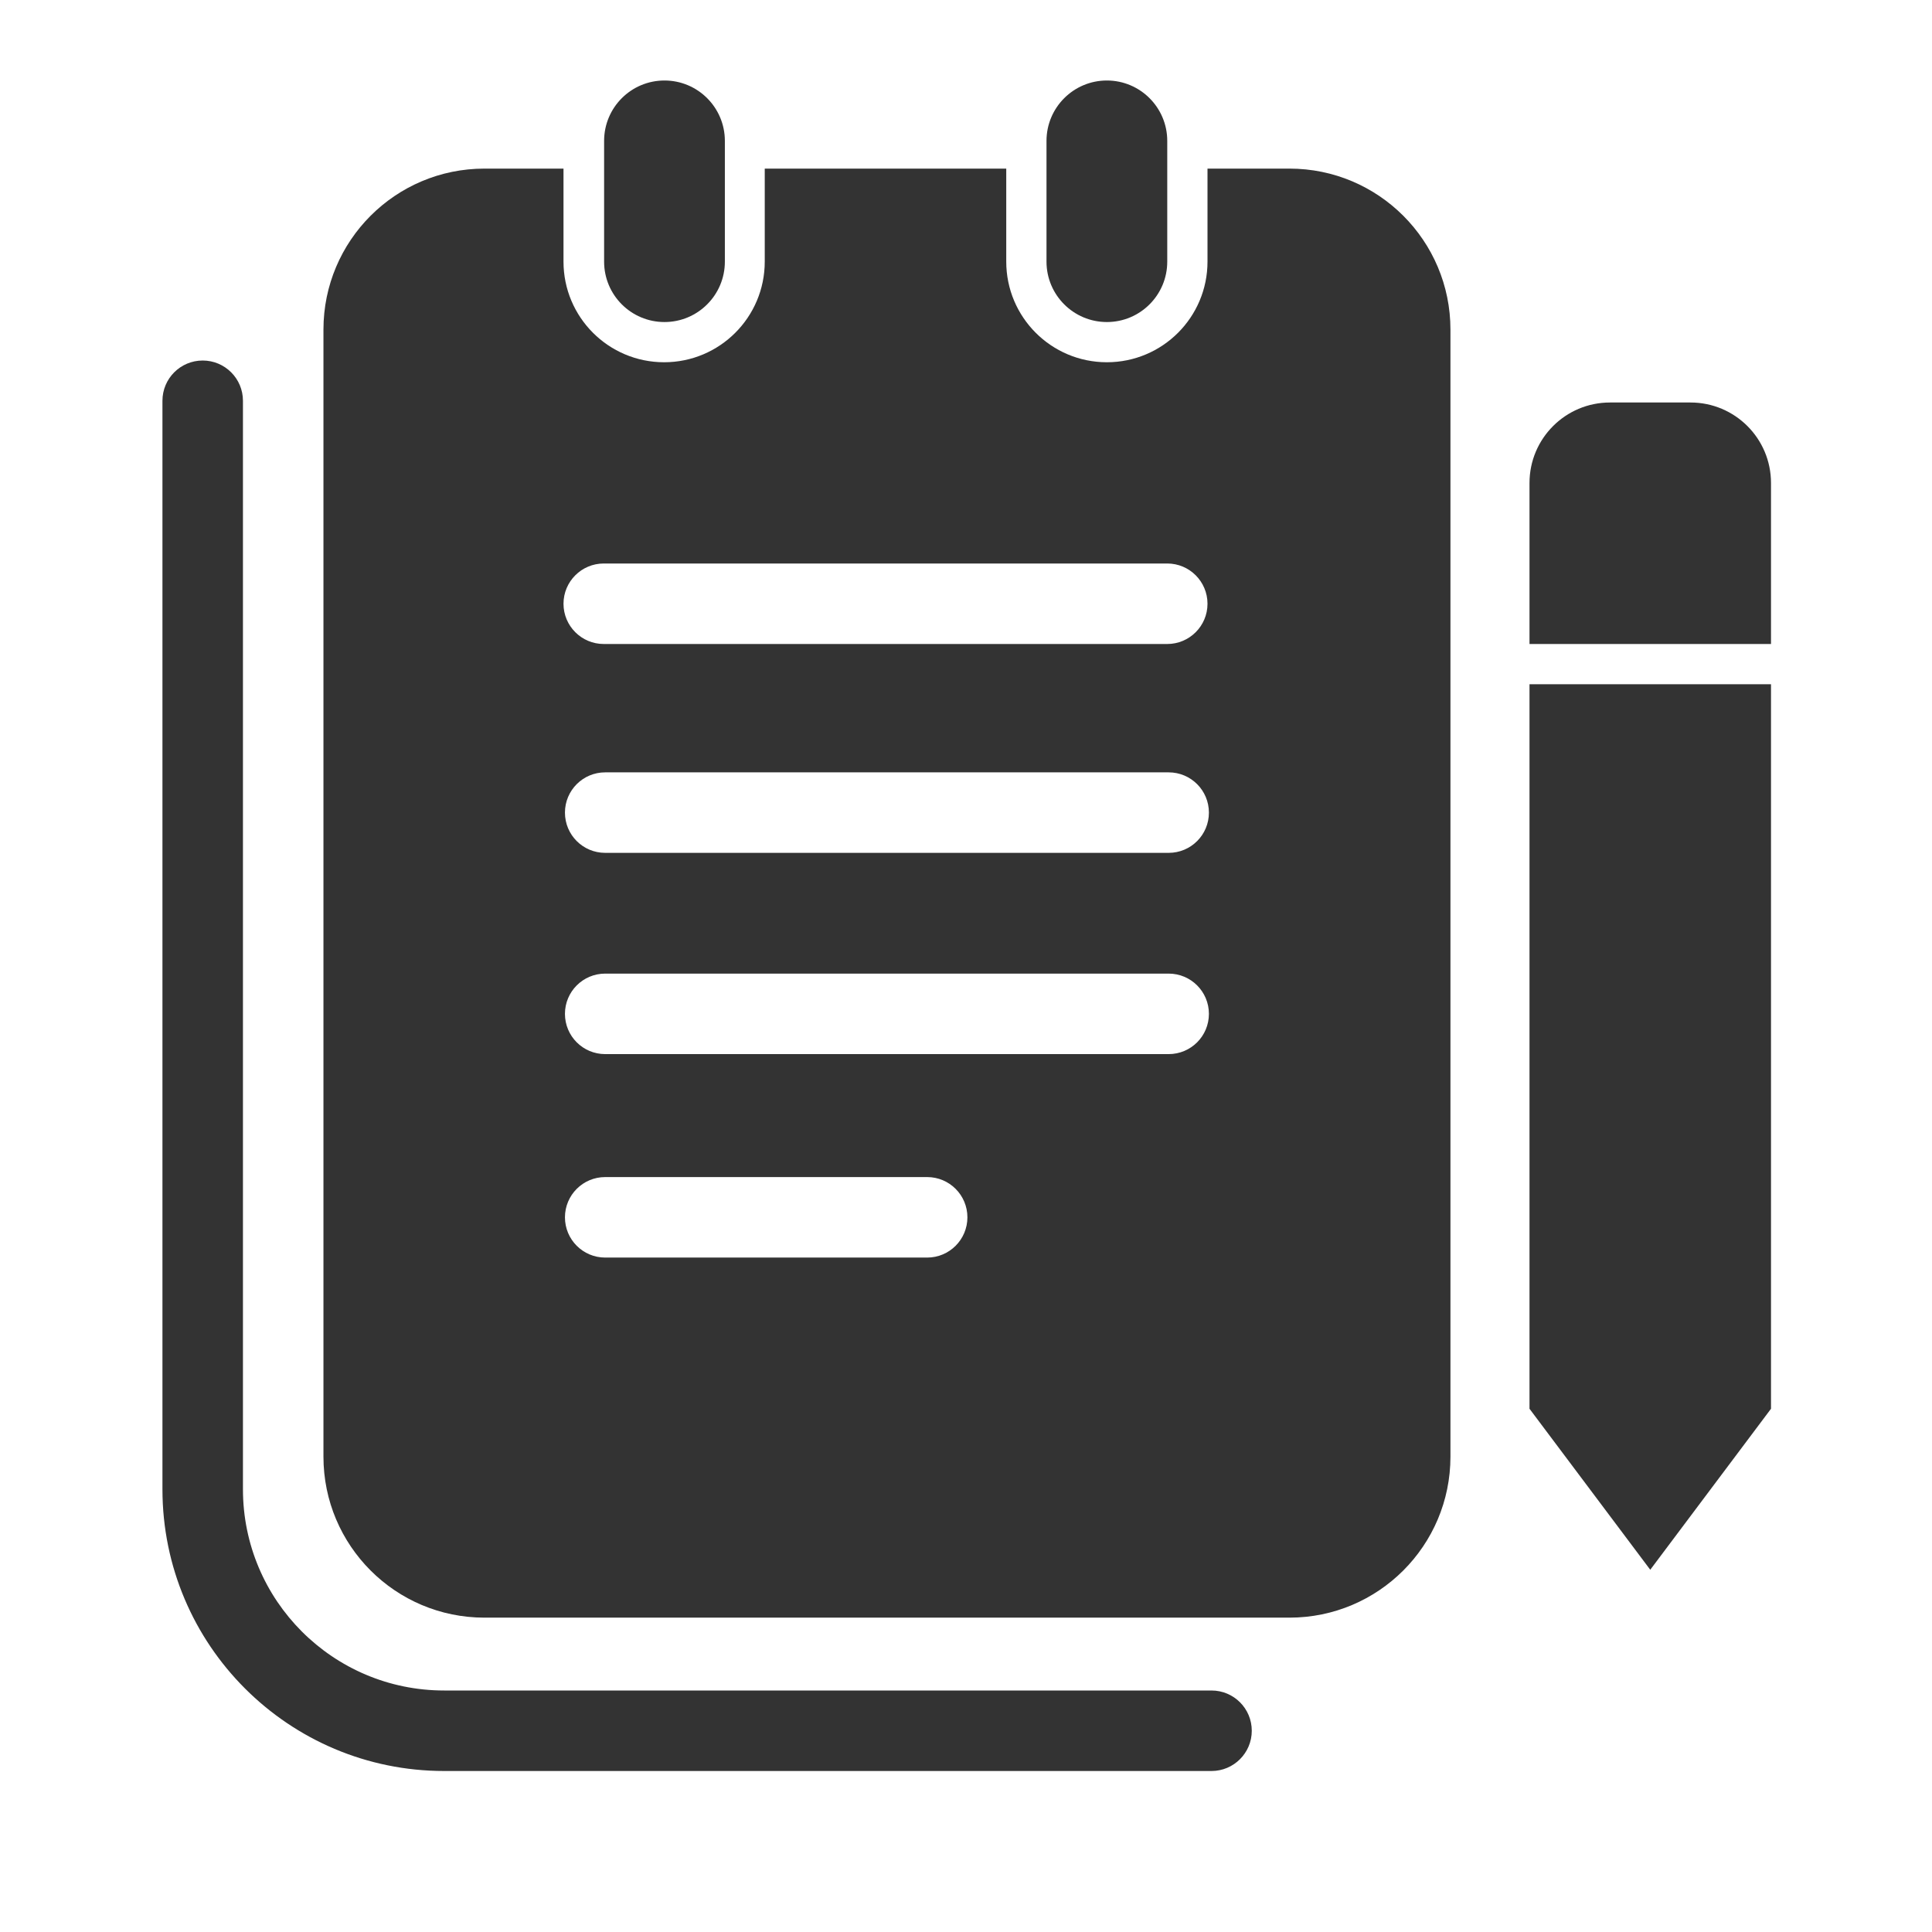
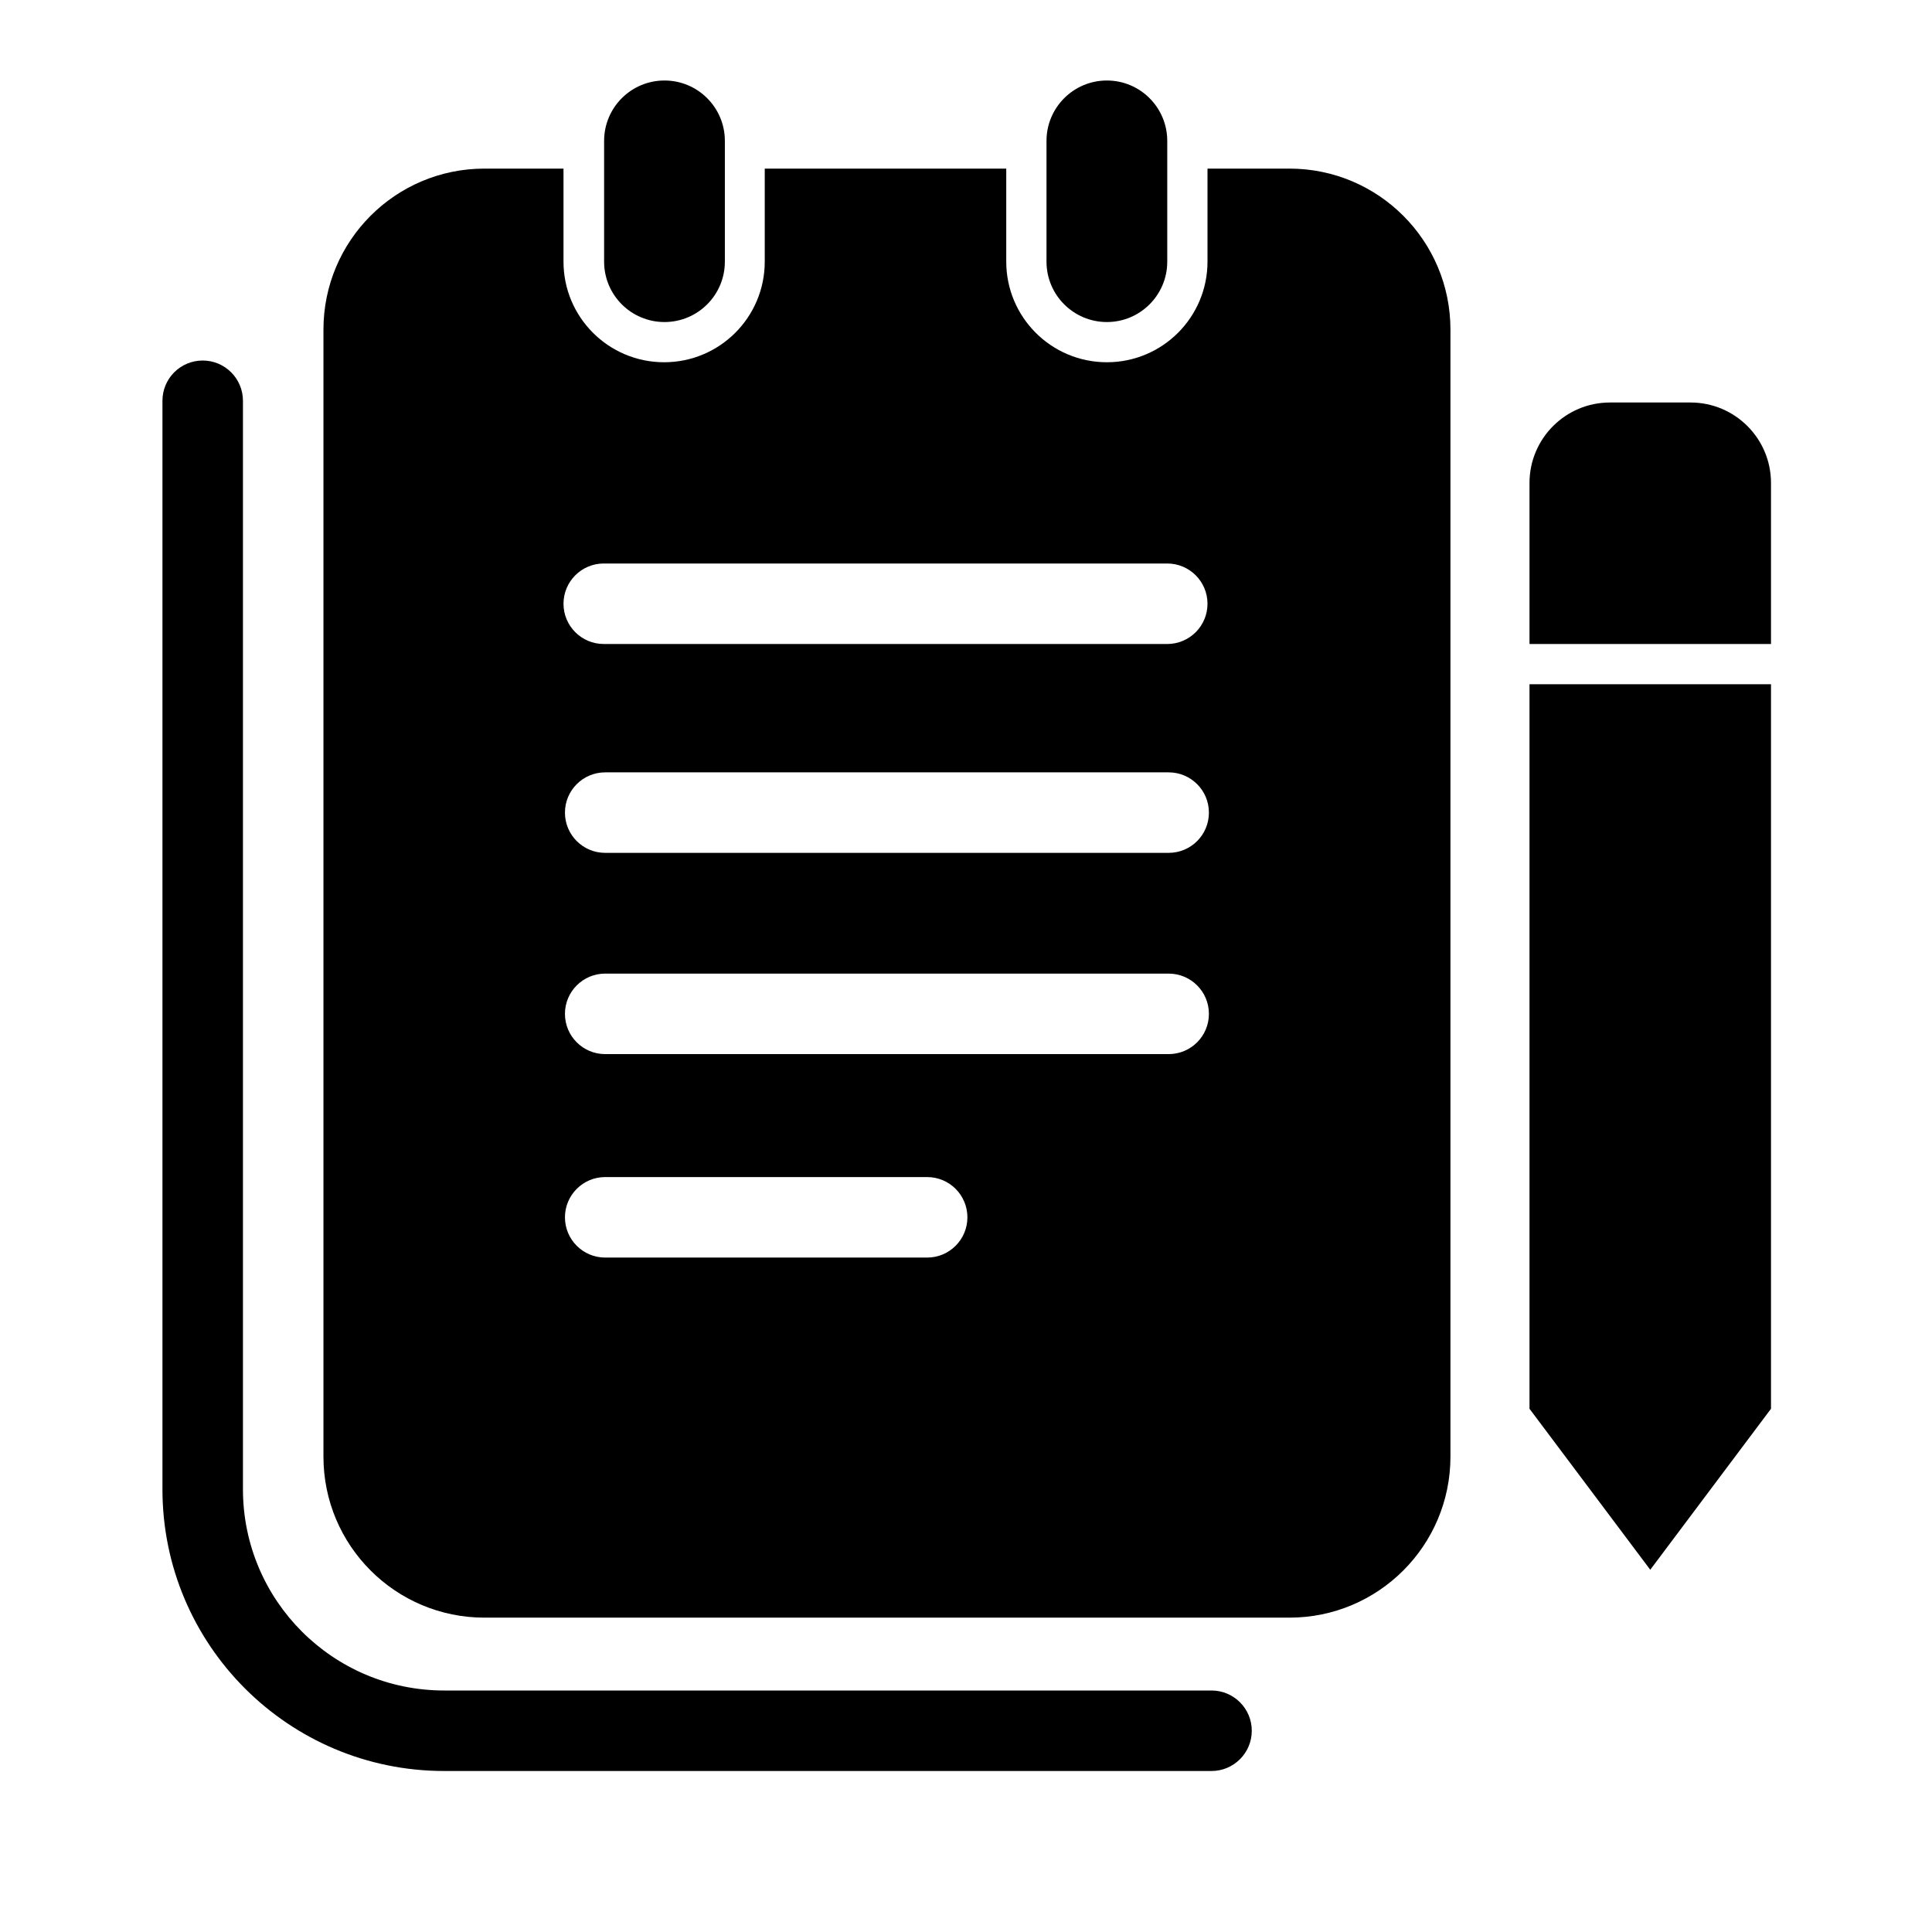
<svg xmlns="http://www.w3.org/2000/svg" width="800px" height="800px" viewBox="0 0 48 48" fill="none">
-   <path d="M29 3.5C29 2.672 28.328 2 27.5 2C26.672 2 26 2.672 26 3.5V6.501C26 7.329 26.672 8.001 27.5 8.001C28.328 8.001 29 7.329 29 6.501V3.5Z" fill="#333333" />
-   <path fill-rule="evenodd" clip-rule="evenodd" d="M14 4.189H12.036C9.826 4.189 8.036 5.98 8.036 8.189V36.19C8.036 38.399 9.826 40.19 12.036 40.19H32.036C34.245 40.19 36.036 38.399 36.036 36.19V8.189C36.036 5.98 34.245 4.189 32.036 4.189H30V6.5C30 7.881 28.881 9 27.5 9C26.119 9 25 7.881 25 6.5V4.189H19V6.5C19 7.881 17.881 9 16.5 9C15.119 9 14 7.881 14 6.5V4.189ZM14 15C14 14.448 14.448 14 15 14H29C29.552 14 30 14.448 30 15C30 15.552 29.552 16 29 16H15C14.448 16 14 15.552 14 15ZM15.036 19.189C14.483 19.189 14.036 19.637 14.036 20.189C14.036 20.742 14.483 21.189 15.036 21.189H29.035C29.588 21.189 30.035 20.742 30.035 20.189C30.035 19.637 29.588 19.189 29.035 19.189H15.036ZM14.036 25.189C14.036 24.637 14.483 24.189 15.036 24.189H29.035C29.588 24.189 30.035 24.637 30.035 25.189C30.035 25.742 29.588 26.189 29.035 26.189H15.036C14.483 26.189 14.036 25.742 14.036 25.189ZM15.036 29.244C14.483 29.244 14.036 29.692 14.036 30.244C14.036 30.796 14.483 31.244 15.036 31.244H23.035C23.588 31.244 24.035 30.796 24.035 30.244C24.035 29.692 23.588 29.244 23.035 29.244H15.036Z" fill="#333333" />
-   <path d="M5.036 8.957C5.588 8.957 6.036 9.405 6.036 9.957L6.036 37C6.036 39.761 8.274 42 11.036 42H30.1C30.652 42 31.1 42.447 31.1 43C31.1 43.552 30.652 44 30.1 44H11.036C7.17 44 4.036 40.865 4.036 37L4.036 9.957C4.036 9.405 4.483 8.957 5.036 8.957Z" fill="#333333" />
-   <path d="M16.509 2C17.337 2 18.009 2.672 18.009 3.5V6.501C18.009 7.329 17.337 8.001 16.509 8.001C15.68 8.001 15.009 7.329 15.009 6.501V3.5C15.009 2.672 15.68 2 16.509 2Z" fill="#333333" />
-   <path d="M42 10H40C38.895 10 38 10.895 38 12V16H44V12C44 10.895 43.105 10 42 10Z" fill="#333333" />
-   <path d="M44 17H38V35L41 39L44 35V17Z" fill="#333333" />
+   <path d="M29 3.5C29 2.672 28.328 2 27.5 2C26.672 2 26 2.672 26 3.5V6.501C26 7.329 26.672 8.001 27.5 8.001C28.328 8.001 29 7.329 29 6.501V3.5Z" style="fill: rgb(0, 0, 0);" />
+   <path fill-rule="evenodd" clip-rule="evenodd" d="M14 4.189H12.036C9.826 4.189 8.036 5.98 8.036 8.189V36.19C8.036 38.399 9.826 40.19 12.036 40.19H32.036C34.245 40.19 36.036 38.399 36.036 36.19V8.189C36.036 5.98 34.245 4.189 32.036 4.189H30V6.5C30 7.881 28.881 9 27.5 9C26.119 9 25 7.881 25 6.5V4.189H19V6.5C19 7.881 17.881 9 16.5 9C15.119 9 14 7.881 14 6.5V4.189ZM14 15C14 14.448 14.448 14 15 14H29C29.552 14 30 14.448 30 15C30 15.552 29.552 16 29 16H15C14.448 16 14 15.552 14 15ZM15.036 19.189C14.483 19.189 14.036 19.637 14.036 20.189C14.036 20.742 14.483 21.189 15.036 21.189H29.035C29.588 21.189 30.035 20.742 30.035 20.189C30.035 19.637 29.588 19.189 29.035 19.189H15.036ZM14.036 25.189C14.036 24.637 14.483 24.189 15.036 24.189H29.035C29.588 24.189 30.035 24.637 30.035 25.189C30.035 25.742 29.588 26.189 29.035 26.189H15.036C14.483 26.189 14.036 25.742 14.036 25.189ZM15.036 29.244C14.483 29.244 14.036 29.692 14.036 30.244C14.036 30.796 14.483 31.244 15.036 31.244H23.035C23.588 31.244 24.035 30.796 24.035 30.244C24.035 29.692 23.588 29.244 23.035 29.244H15.036Z" style="fill: rgb(0, 0, 0);" />
+   <path d="M5.036 8.957C5.588 8.957 6.036 9.405 6.036 9.957L6.036 37C6.036 39.761 8.274 42 11.036 42H30.1C30.652 42 31.1 42.447 31.1 43C31.1 43.552 30.652 44 30.1 44H11.036C7.17 44 4.036 40.865 4.036 37L4.036 9.957C4.036 9.405 4.483 8.957 5.036 8.957Z" style="fill: rgb(0, 0, 0);" />
+   <path d="M16.509 2C17.337 2 18.009 2.672 18.009 3.5V6.501C18.009 7.329 17.337 8.001 16.509 8.001C15.68 8.001 15.009 7.329 15.009 6.501V3.5C15.009 2.672 15.68 2 16.509 2Z" style="fill: rgb(0, 0, 0);" />
+   <path d="M42 10H40C38.895 10 38 10.895 38 12V16H44V12C44 10.895 43.105 10 42 10Z" style="fill: rgb(0, 0, 0);" />
+   <path d="M44 17H38V35L41 39L44 35V17Z" style="fill: rgb(0, 0, 0);" />
</svg>
